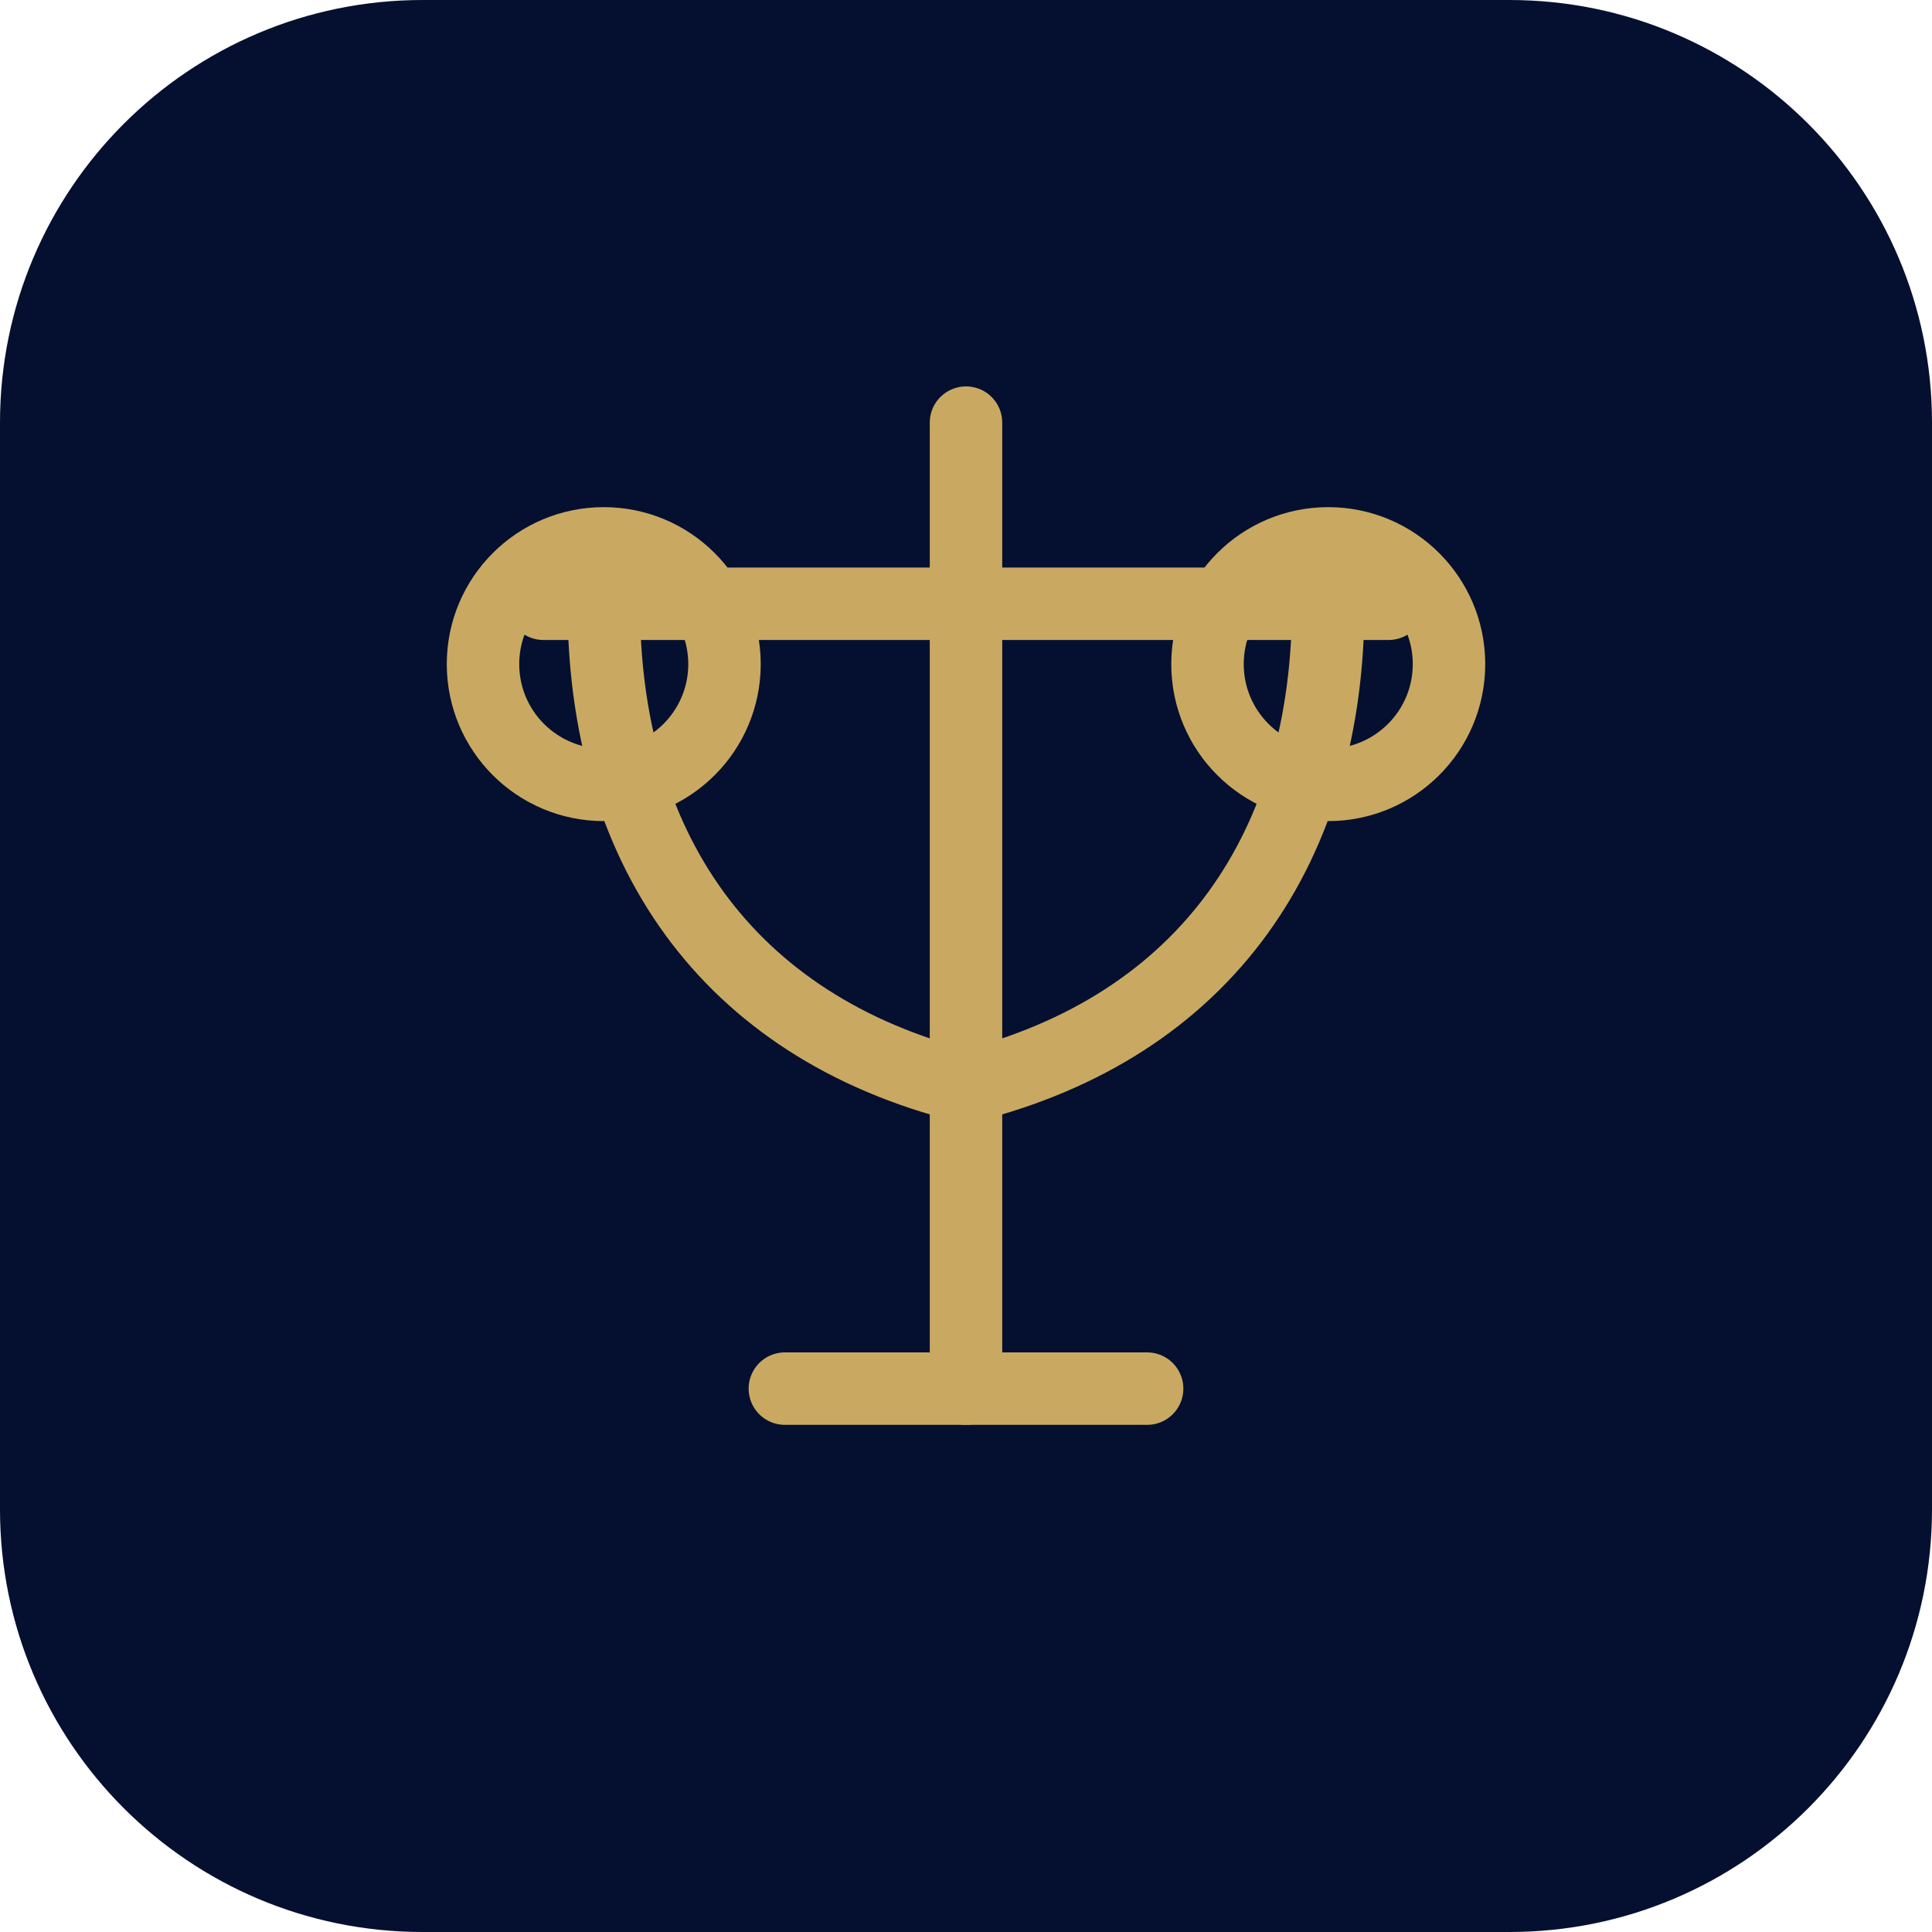
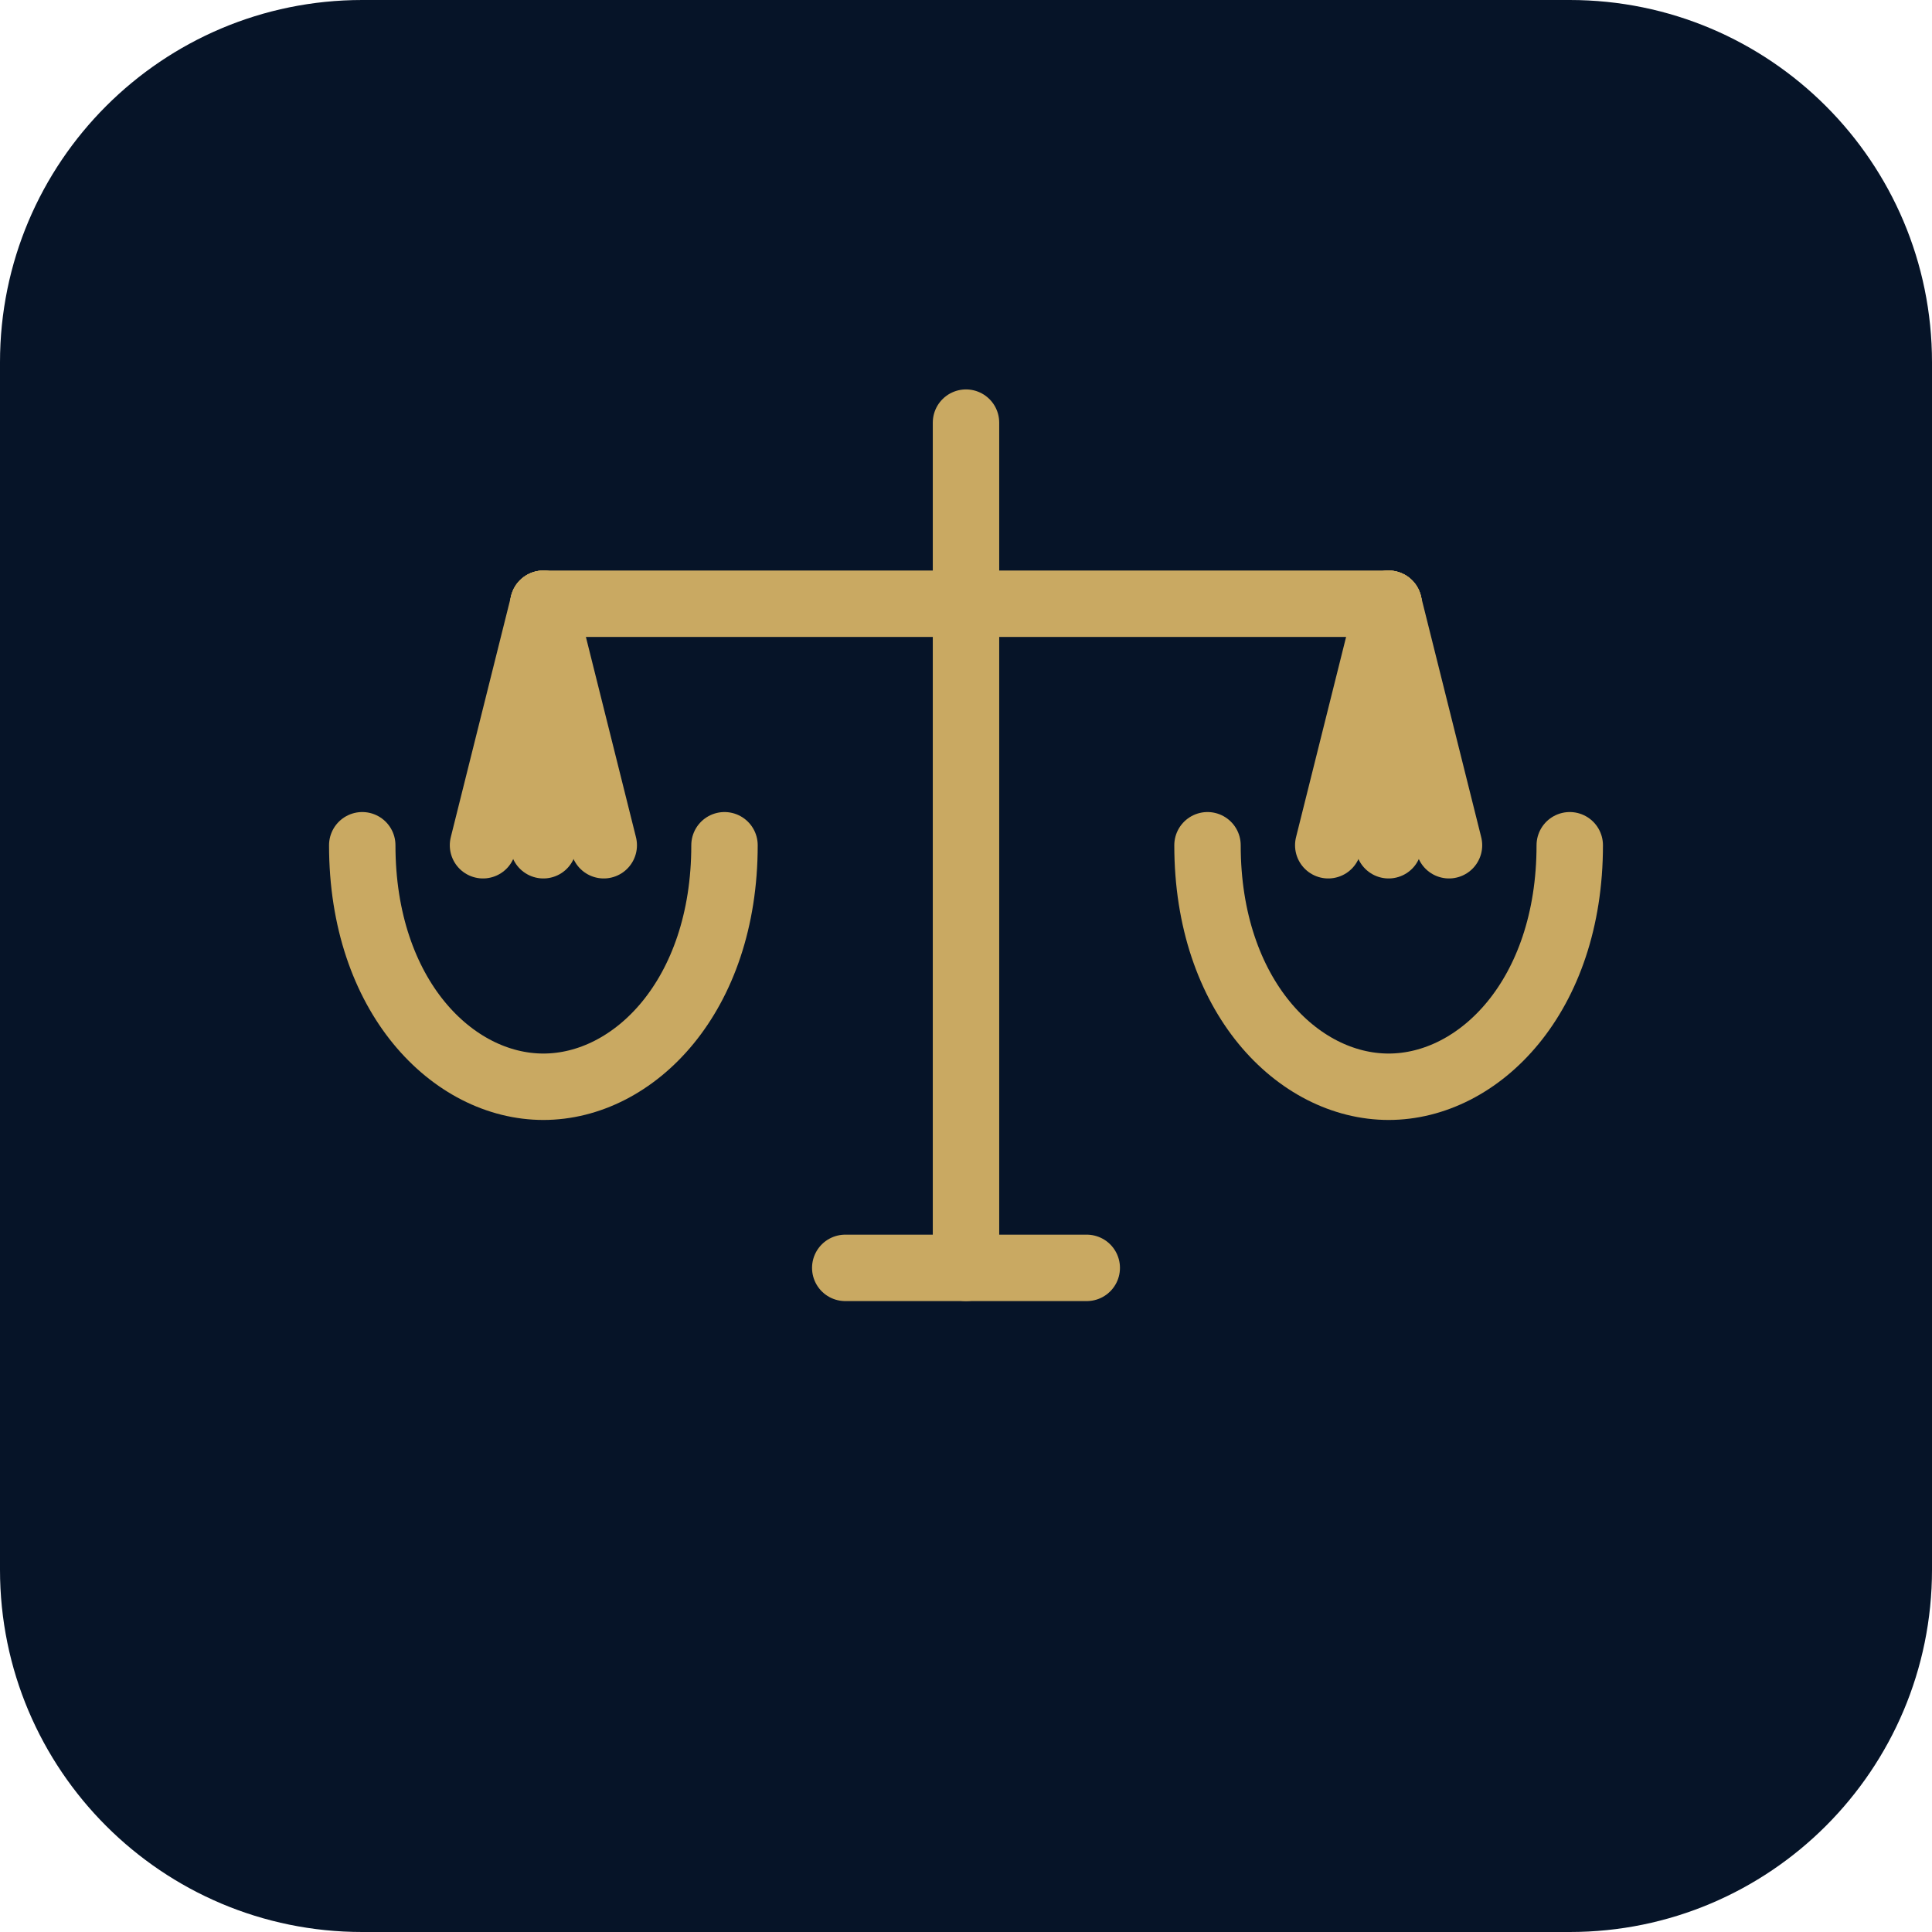
<svg xmlns="http://www.w3.org/2000/svg" viewBox="0 0 32 32" fill="none">
-   <rect width="32" height="32" rx="7" fill="#051030" />
-   <g stroke="#c9a962" stroke-width="1.2" stroke-linecap="round" stroke-linejoin="round" fill="none">
-     <line x1="16" y1="7" x2="16" y2="23" />
+   <rect width="32" height="32" rx="6" fill="#061428" />
+   <g stroke="#c9a962" stroke-width="1.1" stroke-linecap="round" stroke-linejoin="round" fill="none">
+     <line x1="16" y1="7" x2="16" y2="21" />
    <line x1="9" y1="10" x2="23" y2="10" />
-     <path d="M10 10 C10 14, 12 17, 16 18" />
-     <path d="M22 10 C22 14, 20 17, 16 18" />
-     <circle cx="10" cy="11" r="2" />
-     <circle cx="22" cy="11" r="2" />
-     <line x1="13" y1="23" x2="19" y2="23" />
+     <line x1="9" y1="10" x2="8" y2="14" />
+     <line x1="9" y1="10" x2="9" y2="14" />
+     <line x1="9" y1="10" x2="10" y2="14" />
+     <path d="M6 14 C6 16.5, 7.5 18, 9 18 C10.5 18, 12 16.5, 12 14" />
+     <line x1="23" y1="10" x2="22" y2="14" />
+     <line x1="23" y1="10" x2="23" y2="14" />
+     <line x1="23" y1="10" x2="24" y2="14" />
+     <path d="M20 14 C20 16.5, 21.5 18, 23 18 C24.5 18, 26 16.5, 26 14" />
+     <path d="M14 21 H18" />
  </g>
</svg>
